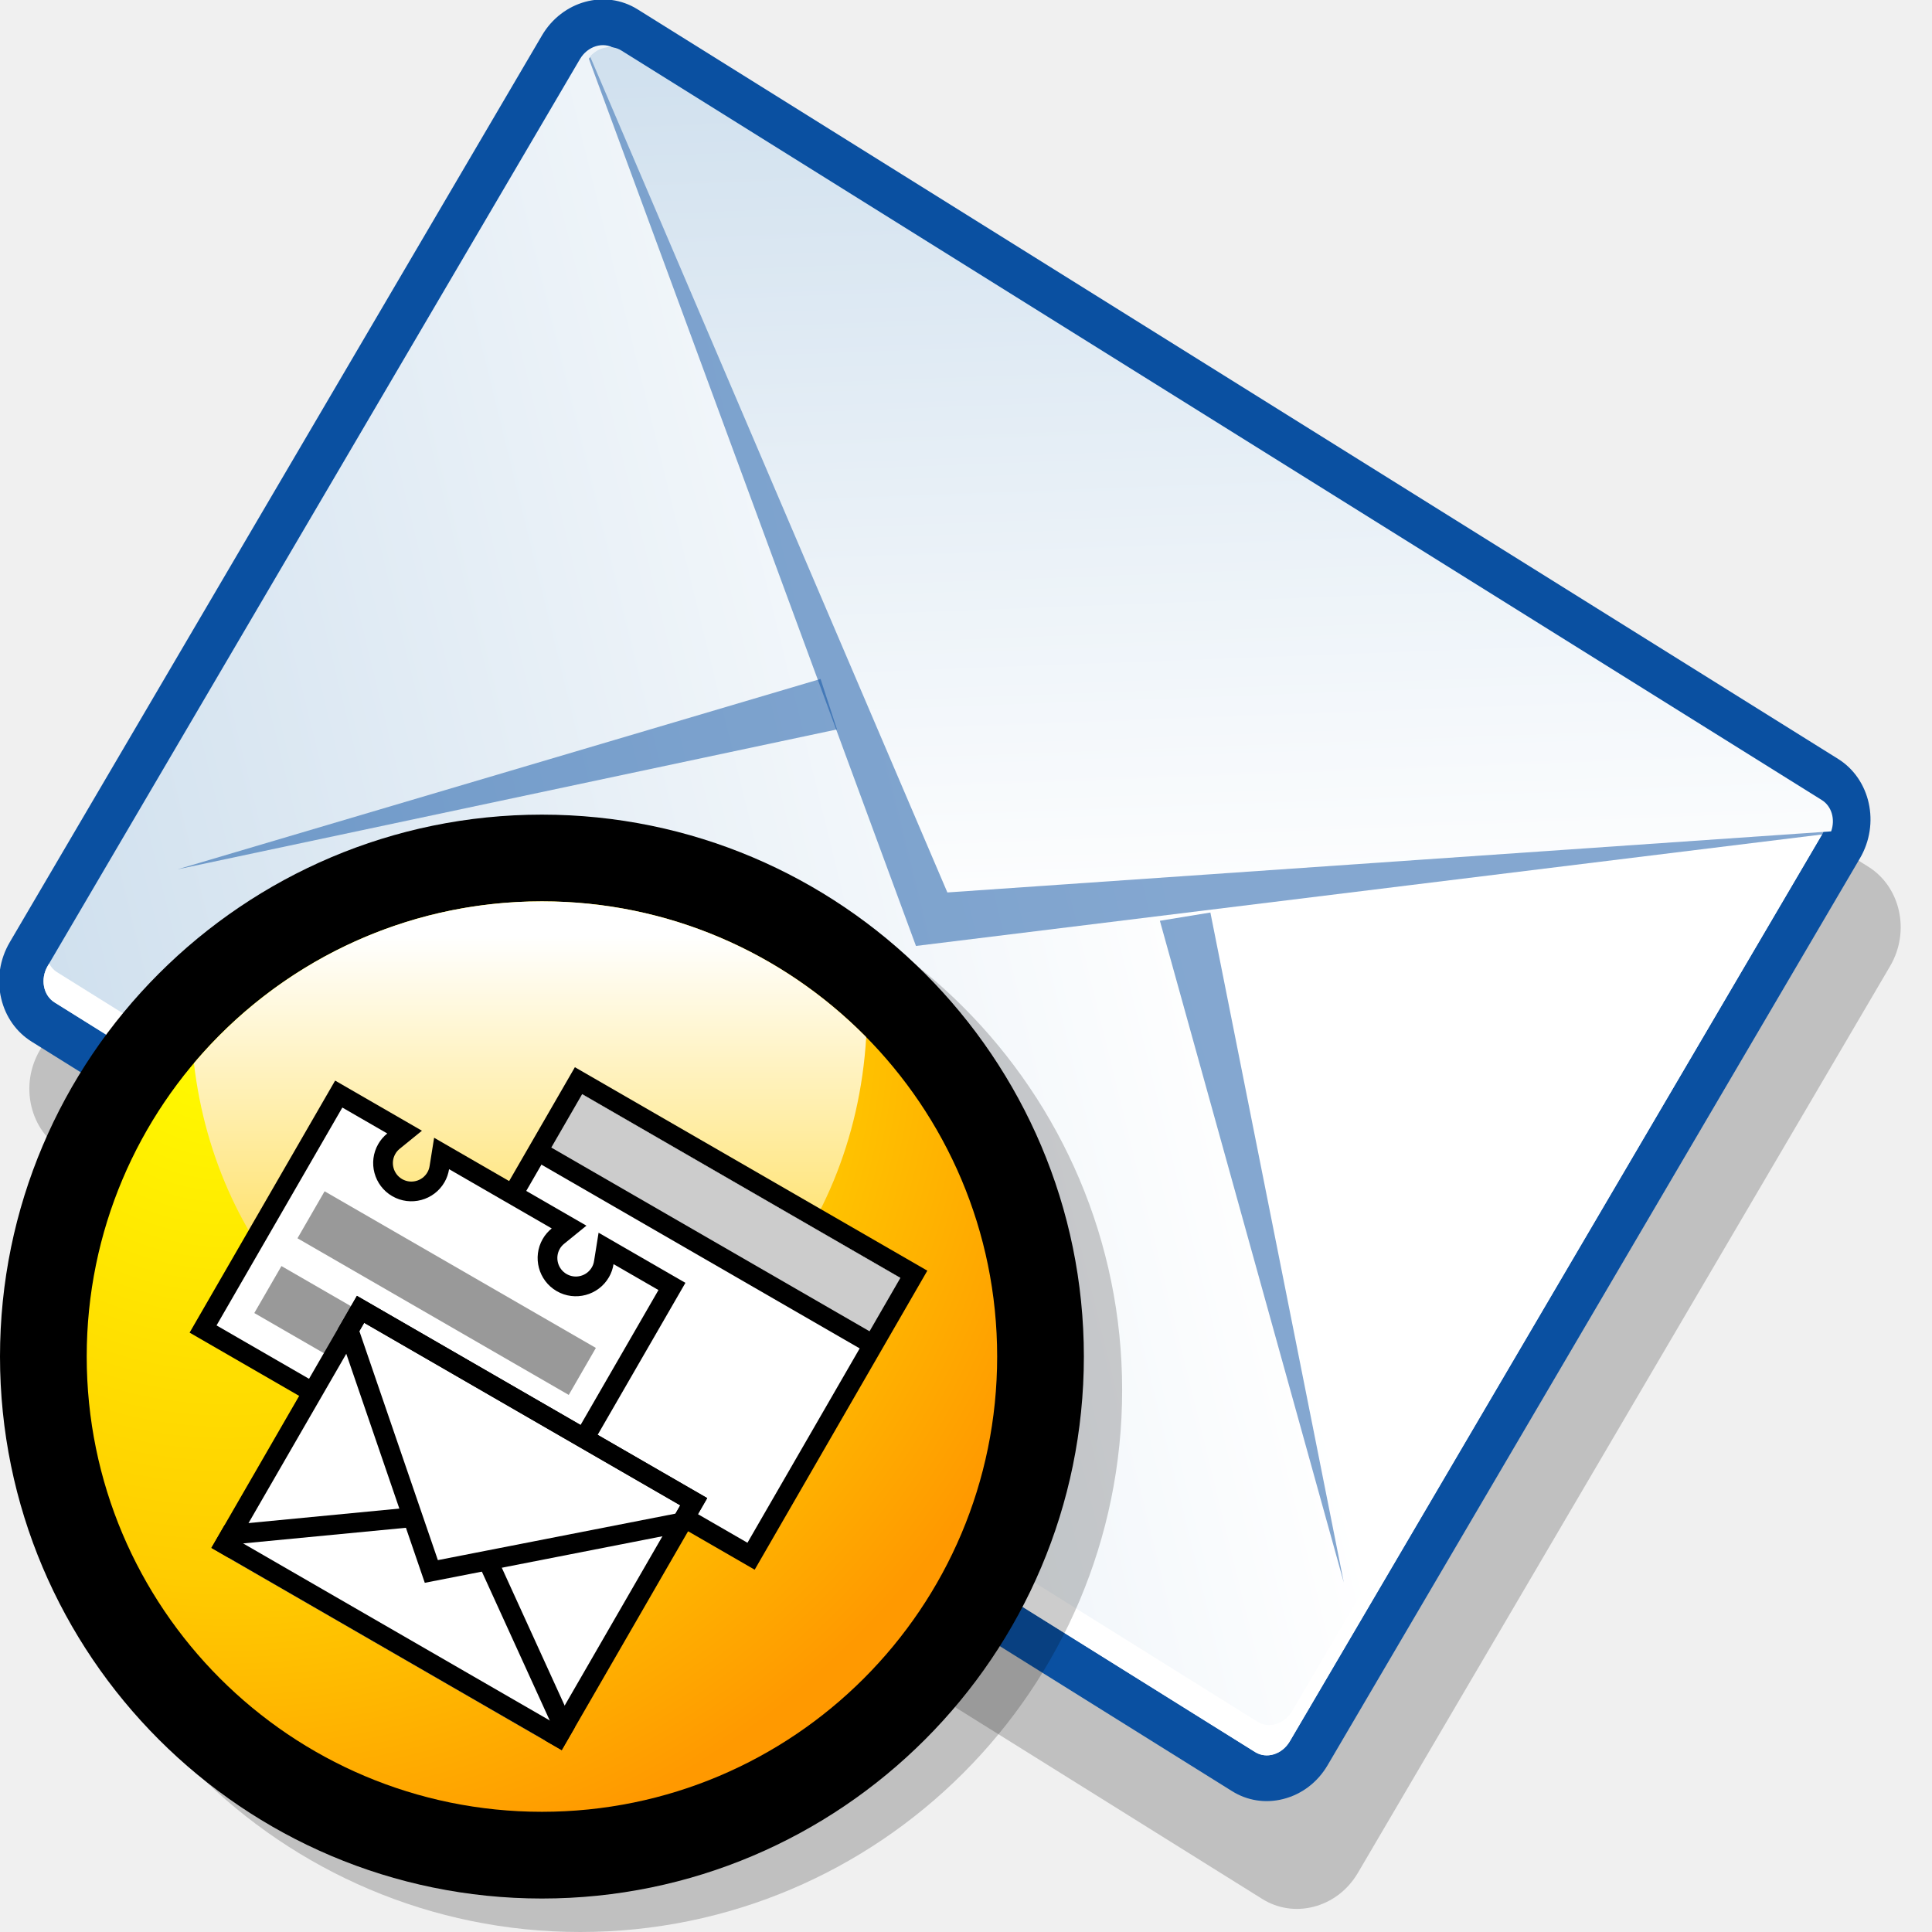
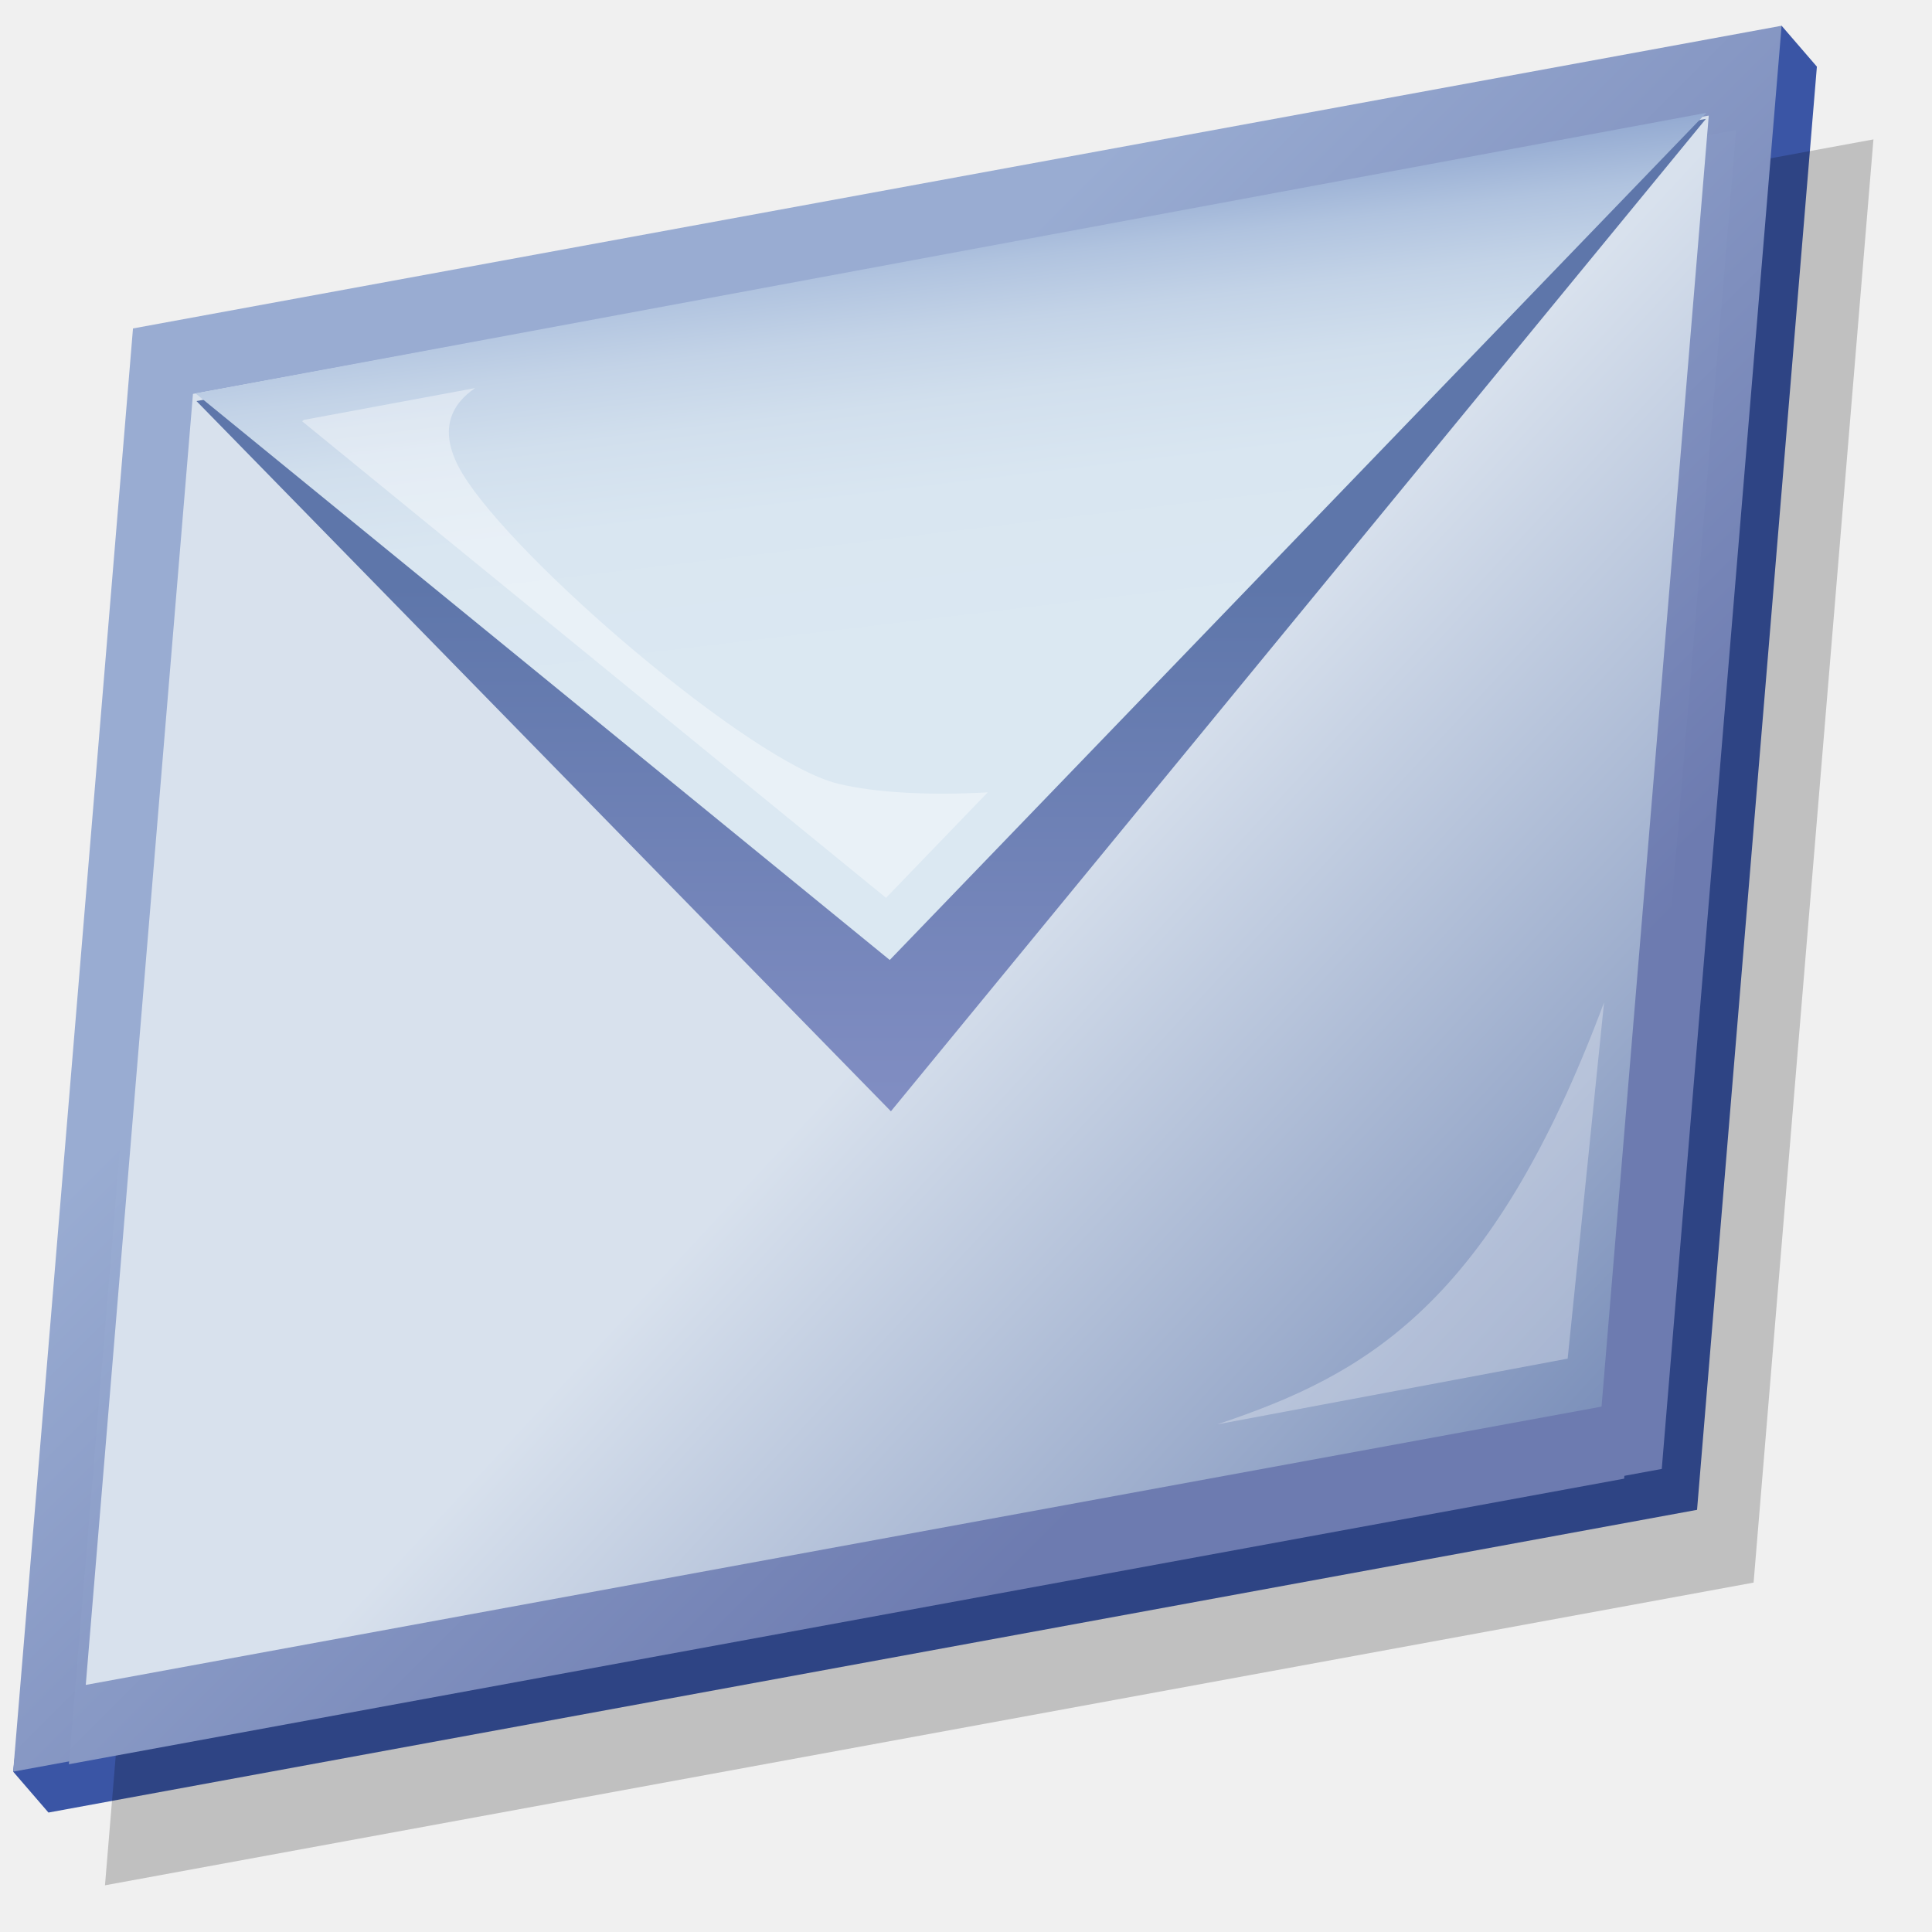
- <svg xmlns="http://www.w3.org/2000/svg" width="48pt" height="48pt" viewBox="0 0 256 256" overflow="visible" enable-background="new 0 0 256 256" xml:space="preserve" id="svg153">
-   <defs id="defs218" />
-   <g id="back" stroke="#000000">
-     <path fill="none" stroke="none" d="M256,256H0V0h256V256z" id="path155" />
+ <svg xmlns="http://www.w3.org/2000/svg" xmlns:ns1="&amp;ns_ai;" ns1:viewOrigin="178 524" ns1:rulerOrigin="-178 -268" ns1:pageBounds="178 524 434 268" width="48pt" height="48pt" viewBox="0 0 256 256" style="overflow:visible;enable-background:new 0 0 256 256" xml:space="preserve" id="svg153">
+   <defs id="defs209" />
+   <g id="Layer_2" ns1:layer="yes" ns1:editable="no" ns1:dimmedPercent="50" ns1:rgbTrio="#FFFF4F004F00" style="stroke:#000000;">
+     <path ns1:knockout="Off" style="opacity:0.36;fill:none;stroke:none;" d="M256,256H0V0h256V256z" id="path156" />
  </g>
-   <g id="Layer_1" stroke="#000000">
-     <path opacity="0.2" stroke="none" d="M5.298,139.126L75.813,18.979c2.693-4.587,8.373-6.14,12.662-3.463l159.078,99.322    c4.288,2.678,5.588,8.59,2.896,13.18l-70.52,120.144c-1.335,2.276-3.429,3.875-5.895,4.5c-2.342,0.596-4.745,0.226-6.768-1.035    L8.188,152.302c-2.021-1.26-3.45-3.286-4.026-5.698C3.557,144.059,3.96,141.404,5.298,139.126z" id="path157" />
-     <path fill="#0A50A1" stroke="none" d="M1.296,124.845L71.813,4.697c2.693-4.586,8.376-6.14,12.663-3.464l159.077,99.323    c4.288,2.679,5.587,8.589,2.896,13.178l-70.521,120.143c-1.333,2.279-3.427,3.878-5.894,4.502    c-2.342,0.596-4.745,0.227-6.768-1.035L4.187,138.02c-2.019-1.26-3.449-3.283-4.024-5.697    C-0.444,129.778-0.041,127.121,1.296,124.845z" id="path158" />
-     <linearGradient id="XMLID_1_" gradientUnits="userSpaceOnUse" x1="60.694" y1="83.335" x2="252.172" y2="274.813" gradientTransform="matrix(-0.8555 -0.5179 -0.5179 0.8555 252.483 71.1874)">
-       <stop offset="0" style="stop-color:#FFFFFF" id="stop160" />
-       <stop offset="0.753" style="stop-color:#BFD5E8" id="stop161" />
-       <stop offset="1" style="stop-color:#94A8D0" id="stop162" />
+   <g id="Layer_1" ns1:layer="yes" ns1:dimmedPercent="50" ns1:rgbTrio="#4F008000FFFF" style="stroke:#000000;">
+     <path ns1:knockout="Off" style="fill:#3A55A5;stroke:none;" d="M236.071,3.411l-5.095,7.214L22.298,48.94L1.743,234.753l4.676,5.419l218.449-40.111    L240.747,8.83L236.071,3.411z" id="path158" />
+     <path ns1:knockout="Off" style="fill:#3A55A5;stroke:none;" d="M216.889,191.803L16.04,228.68L30.245,57.613l200.85-36.878L216.889,191.803z" id="path159" />
+     <path ns1:knockout="Off" style="fill:#3A55A5;stroke:none;" d="M230.718,21.166L122.726,152.67L30.709,58.563L230.718,21.166z" id="path160" />
+     <path ns1:knockout="Off" style="fill:#3A55A5;stroke:none;" d="M230.786,20.368L122.572,132.621L30.588,57.55L230.786,20.368z" id="path161" />
+     <path ns1:knockout="Off" style="opacity:0.2;stroke:none;" d="M29.79,58.581L13.911,249.813l218.45-40.111L248.24,18.471L29.79,58.581z" id="path162" />
+     <linearGradient id="XMLID_1_" gradientUnits="userSpaceOnUse" x1="168.036" y1="168.21" x2="83.15" y2="83.324">
+       <stop offset="0" style="stop-color:#6D7BB0" id="stop164" />
+       <stop offset="1" style="stop-color:#99ACD2" id="stop165" />
    </linearGradient>
-     <path fill="url(#XMLID_1_)" stroke="none" d="M6.324,127.988c-1.013,1.729-0.605,3.894,0.91,4.842l159.079,99.327    c1.518,0.945,3.57,0.311,4.587-1.417l70.516-120.147c1.019-1.728,0.611-3.897-0.907-4.846L81.43,6.422    c-1.516-0.947-3.572-0.314-4.588,1.415L6.324,127.988z" id="path168" />
-     <path fill="#FFFFFF" stroke="none" d="M7.551,128.814l159.077,99.326c1.52,0.945,3.572,0.314,4.588-1.415l70.333-119.837    c0.578,1.072,0.581,2.494-0.133,3.704L170.9,230.74c-1.017,1.728-3.069,2.362-4.587,1.417L7.234,132.83    c-1.516-0.948-1.923-3.113-0.91-4.842l0.186-0.312C6.759,128.134,7.098,128.533,7.551,128.814z" id="path169" />
-     <path opacity="0.5" fill="#0A50A1" stroke="none" adobe-blending-mode="multiply" d="M82.327,6.69l159.076,99.324    c1.319,0.821,1.726,2.688,1.066,4.43l-55.641,6.845l-65.458,8.054L97.94,61.791L78.022,7.77    C79.214,6.361,81.005,5.869,82.327,6.69z" id="path170" />
-     <linearGradient id="XMLID_2_" gradientUnits="userSpaceOnUse" x1="49.288" y1="91.501" x2="138.293" y2="-43.87" gradientTransform="matrix(-0.8555 -0.5179 -0.5179 0.8555 252.483 71.1874)">
-       <stop offset="0" style="stop-color:#FFFFFF" id="stop172" />
-       <stop offset="1" style="stop-color:#BFD5E8" id="stop173" />
+     <path ns1:knockout="Off" style="fill:url(#XMLID_1_);stroke:none;" d="M231.39,4.271l-5.089,0.935L17.622,43.521L1.743,234.753l218.449-40.111L236.071,3.411    L231.39,4.271z" id="path169" />
+     <linearGradient id="XMLID_2_" gradientUnits="userSpaceOnUse" x1="168.718" y1="174.636" x2="83.832" y2="89.75">
+       <stop offset="0" style="stop-color:#6D7BB0" id="stop171" />
+       <stop offset="1" style="stop-color:#99ACD2" id="stop172" />
    </linearGradient>
-     <path fill="url(#XMLID_2_)" stroke="none" d="M82.327,6.69l159.076,99.324c1.319,0.821,1.797,2.571,1.232,4.147l-53.809,3.717    l-63.294,4.376l-25.59-59.873L78.189,7.485C79.284,6.242,81.005,5.869,82.327,6.69z" id="path177" />
-     <path opacity="0.5" fill="#0A50A1" stroke="none" d="M178.061,209.69l-17.679-88.778l-6.691,1.097L178.061,209.69z" id="path178" />
-     <path opacity="0.5" fill="#0A50A1" stroke="none" d="M23.508,115.196l85.222-25.231l2.179,6.688L23.508,115.196z" id="path179" />
-   </g>
-   <g id="Layer_4" stroke="#000000">
-     <path opacity="0.2" stroke="none" d="M5.073,184.189C5.073,223.786,37.286,256,76.881,256c39.596,0,71.809-32.214,71.809-71.811    c0-39.595-32.213-71.808-71.809-71.808C37.286,112.381,5.073,144.595,5.073,184.189z" id="path181" />
-     <path stroke="none" d="M0,179.752c0,39.598,32.213,71.812,71.809,71.812c39.596,0,71.809-32.214,71.809-71.812    c0-39.596-32.212-71.809-71.809-71.809C32.213,107.943,0,140.156,0,179.752z" id="path182" />
-     <radialGradient id="XMLID_3_" cx="29.873" cy="133.22" r="118.615" fx="29.873" fy="133.22" gradientUnits="userSpaceOnUse">
-       <stop offset="0" style="stop-color:#FFFF00" id="stop184" />
-       <stop offset="0.64" style="stop-color:#FFCC00" id="stop185" />
-       <stop offset="1" style="stop-color:#FF9900" id="stop186" />
-     </radialGradient>
-     <path fill="url(#XMLID_3_)" stroke="none" d="M11.49,179.752c0,33.313,27.007,60.32,60.319,60.32    c33.313,0,60.32-27.008,60.32-60.32c0-33.312-27.008-60.319-60.32-60.319C38.497,119.433,11.49,146.44,11.49,179.752z" id="path192" />
-     <linearGradient id="XMLID_4_" gradientUnits="userSpaceOnUse" x1="70.236" y1="195.088" x2="70.236" y2="124.029">
-       <stop offset="0" style="stop-color:#FFCC00" id="stop194" />
-       <stop offset="1" style="stop-color:#FFFFFF" id="stop195" />
+     <path ns1:knockout="Off" style="fill:url(#XMLID_2_);stroke:none;" d="M228.074,17.594c0,0-195.372,35.872-204.112,37.477    C23.261,63.511,10.3,219.608,9.124,233.77c14.192-2.605,197.644-36.29,206.083-37.84c0.7-8.44,13.663-164.535,14.836-178.697    C229.11,17.405,228.074,17.594,228.074,17.594z" id="path176" />
+     <linearGradient id="XMLID_3_" gradientUnits="userSpaceOnUse" x1="126.98" y1="130.992" x2="233.562" y2="237.576" gradientTransform="matrix(0.9929 -0.1191 -0.056 1.0138 7.7556 8.876)">
+       <stop offset="0" style="stop-color:#D8E1ED" id="stop178" />
+       <stop offset="1" style="stop-color:#5E76AA" id="stop179" />
    </linearGradient>
-     <path fill="url(#XMLID_4_)" stroke="none" d="M114.775,137.429c-10.942-11.104-26.146-17.996-42.967-17.996    c-18.5,0-35.046,8.336-46.111,21.45c2.965,25.516,21.703,45.188,44.389,45.188C93.785,186.071,113.173,164.601,114.775,137.429z" id="path199" />
-     <g id="g200">
-       <path stroke="none" d="M99.999,207.994L53.3,181.03l22.876-39.62l46.7,26.961L99.999,207.994z" id="path201" />
-       <path fill="#FFFFFF" stroke="none" d="M77.135,144.981c-2.183,3.781-18.079,31.313-20.263,35.094     c3.891,2.248,38.28,22.101,42.17,24.349c2.185-3.78,18.08-31.315,20.265-35.096C115.413,167.081,81.025,147.227,77.135,144.981z" id="path202" />
-       <path stroke="none" d="M119.307,169.328l-43.304-25.002l-5.392,9.341l44.434,25.656l5.392-9.341L119.307,169.328z" id="path203" />
-       <path fill="#CCCCCC" stroke="none" d="M73.049,152.057l42.17,24.347c1.98-3.43,3.508-6.076,4.088-7.075     c-3.895-2.247-38.282-22.102-42.172-24.347C76.559,145.979,75.028,148.626,73.049,152.057z" id="path204" />
-     </g>
-     <g id="g205">
-       <path stroke="none" d="M88.555,168.676l-9.24-5.335l-0.6,3.75c-0.046,0.303-0.146,0.582-0.29,0.831     c-0.676,1.171-2.177,1.574-3.349,0.896c-1.169-0.677-1.572-2.177-0.897-3.347c0.145-0.251,0.34-0.475,0.575-0.667l2.949-2.396     l-20.18-11.65l-0.599,3.751c-0.048,0.3-0.146,0.58-0.292,0.832c-0.675,1.169-2.177,1.572-3.348,0.896     c-1.171-0.676-1.574-2.179-0.896-3.348c0.146-0.253,0.336-0.476,0.573-0.669l2.948-2.393l-11.503-6.642l-19.283,33.395     l46.416,26.8l19.282-33.396L88.555,168.676z" id="path206" />
-       <path fill="#FFFFFF" stroke="none" d="M81.297,167.503c-0.092,0.594-0.289,1.18-0.606,1.727c-1.397,2.419-4.5,3.251-6.92,1.854     s-3.251-4.501-1.854-6.921c0.316-0.549,0.724-1.009,1.189-1.389c-4.39-2.534-9.209-5.316-13.6-7.852     c-0.097,0.593-0.292,1.178-0.607,1.723c-1.397,2.42-4.502,3.251-6.921,1.855c-2.417-1.396-3.252-4.498-1.854-6.92     c0.317-0.548,0.723-1.011,1.189-1.389c-2.953-1.704-5.128-2.959-5.951-3.435c-2.106,3.647-14.562,25.219-16.668,28.868     c3.889,2.242,38.002,21.94,41.889,24.182c2.106-3.646,14.56-25.218,16.667-28.868C86.426,170.465,84.252,169.211,81.297,167.503z     " id="path207" />
-       <path fill="#999999" stroke="none" d="M39.418,164.079l35.944,20.755l3.595-6.227l-35.946-20.755L39.418,164.079z" id="path208" />
-       <path fill="#999999" stroke="none" d="M33.697,173.984l35.944,20.754l3.596-6.227l-35.943-20.751L33.697,173.984z" id="path209" />
-     </g>
-     <g id="g210">
-       <path fill="#FFFFFF" stroke="none" d="M74.418,229.632l-44.435-25.654l17.811-30.851l44.435,25.657L74.418,229.632z" id="path211" />
-       <path stroke="none" d="M29.736,202.122l-1.724,2.981l46.418,26.799l1.722-2.981l-13.656-29.947L29.736,202.122z" id="path212" />
-       <path fill="#FFFFFF" stroke="none" d="M31.326,204.596c-0.343,0.597-0.648,1.121-1.049,1.815l41.887,24.184     c0.401-0.695,0.705-1.22,1.048-1.813c-0.968-2.124-11.005-24.139-12.322-27.026C57.731,202.059,33.646,204.373,31.326,204.596z" id="path213" />
-       <path stroke="none" d="M56.286,209.73l34.889-6.833l2.535-4.392l-46.416-26.798l-2.536,4.393L56.286,209.73z" id="path214" />
-       <path fill="#FFFFFF" stroke="none" d="M48.252,175.279c-0.317,0.549-0.406,0.706-0.634,1.098     c0.67,1.966,9.154,26.708,10.402,30.348c3.777-0.738,29.449-5.765,31.485-6.162c0.227-0.395,0.316-0.549,0.634-1.098     C86.252,197.218,52.138,177.522,48.252,175.279z" id="path215" />
-       <path stroke="none" d="M47.294,171.708l-19.282,33.396l46.418,26.799l19.28-33.396L47.294,171.708z M73.473,228.333     c-3.887-2.247-38.002-21.94-41.887-24.186c2.106-3.65,14.56-25.219,16.667-28.868c3.886,2.243,38,21.938,41.888,24.186     C88.033,203.107,75.577,224.683,73.473,228.333z" id="path216" />
-     </g>
+     <path ns1:knockout="Off" style="fill:url(#XMLID_3_);stroke:none;" d="M212.213,186.384L11.364,223.261L25.569,52.194l200.85-36.878L212.213,186.384z" id="path183" />
+     <linearGradient id="XMLID_4_" gradientUnits="userSpaceOnUse" x1="126.038" y1="144.818" x2="126.038" y2="77.567">
+       <stop offset="0" style="stop-color:#808DC2" id="stop185" />
+       <stop offset="1" style="stop-color:#5E76AA" id="stop186" />
+     </linearGradient>
+     <path ns1:knockout="Off" style="fill:url(#XMLID_4_);stroke:none;" d="M226.042,15.747L118.05,147.251L26.034,53.145L226.042,15.747z" id="path190" />
+     <linearGradient id="XMLID_5_" gradientUnits="userSpaceOnUse" x1="121.277" y1="91.972" x2="121.277" y2="13.388" gradientTransform="matrix(0.9929 -0.1191 -0.056 1.0138 7.7556 8.876)">
+       <stop offset="0" style="stop-color:#DBE8F2" id="stop192" />
+       <stop offset="0.285" style="stop-color:#D9E6F1" id="stop193" />
+       <stop offset="0.436" style="stop-color:#D1DFED" id="stop194" />
+       <stop offset="0.556" style="stop-color:#C3D3E7" id="stop195" />
+       <stop offset="0.659" style="stop-color:#B0C3DF" id="stop196" />
+       <stop offset="0.752" style="stop-color:#97ADD3" id="stop197" />
+       <stop offset="0.837" style="stop-color:#7893C5" id="stop198" />
+       <stop offset="0.916" style="stop-color:#5473B5" id="stop199" />
+       <stop offset="0.989" style="stop-color:#2B50A2" id="stop200" />
+       <stop offset="1" style="stop-color:#244A9F" id="stop201" />
+     </linearGradient>
+     <path ns1:knockout="Off" style="fill:url(#XMLID_5_);stroke:none;" d="M226.11,14.949L117.896,127.202L25.913,52.131L226.11,14.949z" id="path205" />
+     <path ns1:knockout="Off" style="opacity:0.3;fill:#FFFFFF;stroke:none;" d="M161.286,188.736c23.618-4.43,44.142-8.28,46.437-8.708    c0.28-2.759,2.399-23.476,4.826-47.208C197.562,172.96,181.013,182.146,161.286,188.736z" id="path206" />
+     <path ns1:knockout="Off" style="opacity:0.4;fill:#FFFFFF;stroke:none;" d="M62.959,51.423c-10.43,1.937-18.476,3.431-22.699,4.216    c-0.077,0.061-0.154,0.123-0.228,0.182c15.398,12.567,70.439,57.488,77.371,63.146c1.525-1.581,6.515-6.759,13.474-13.976    c-7.203,0.413-14.751,0.125-19.948-1.175c-11.482-2.871-42.648-29.525-49.62-41.008C57.76,56.962,59.953,53.458,62.959,51.423z" id="path207" />
  </g>
</svg>
